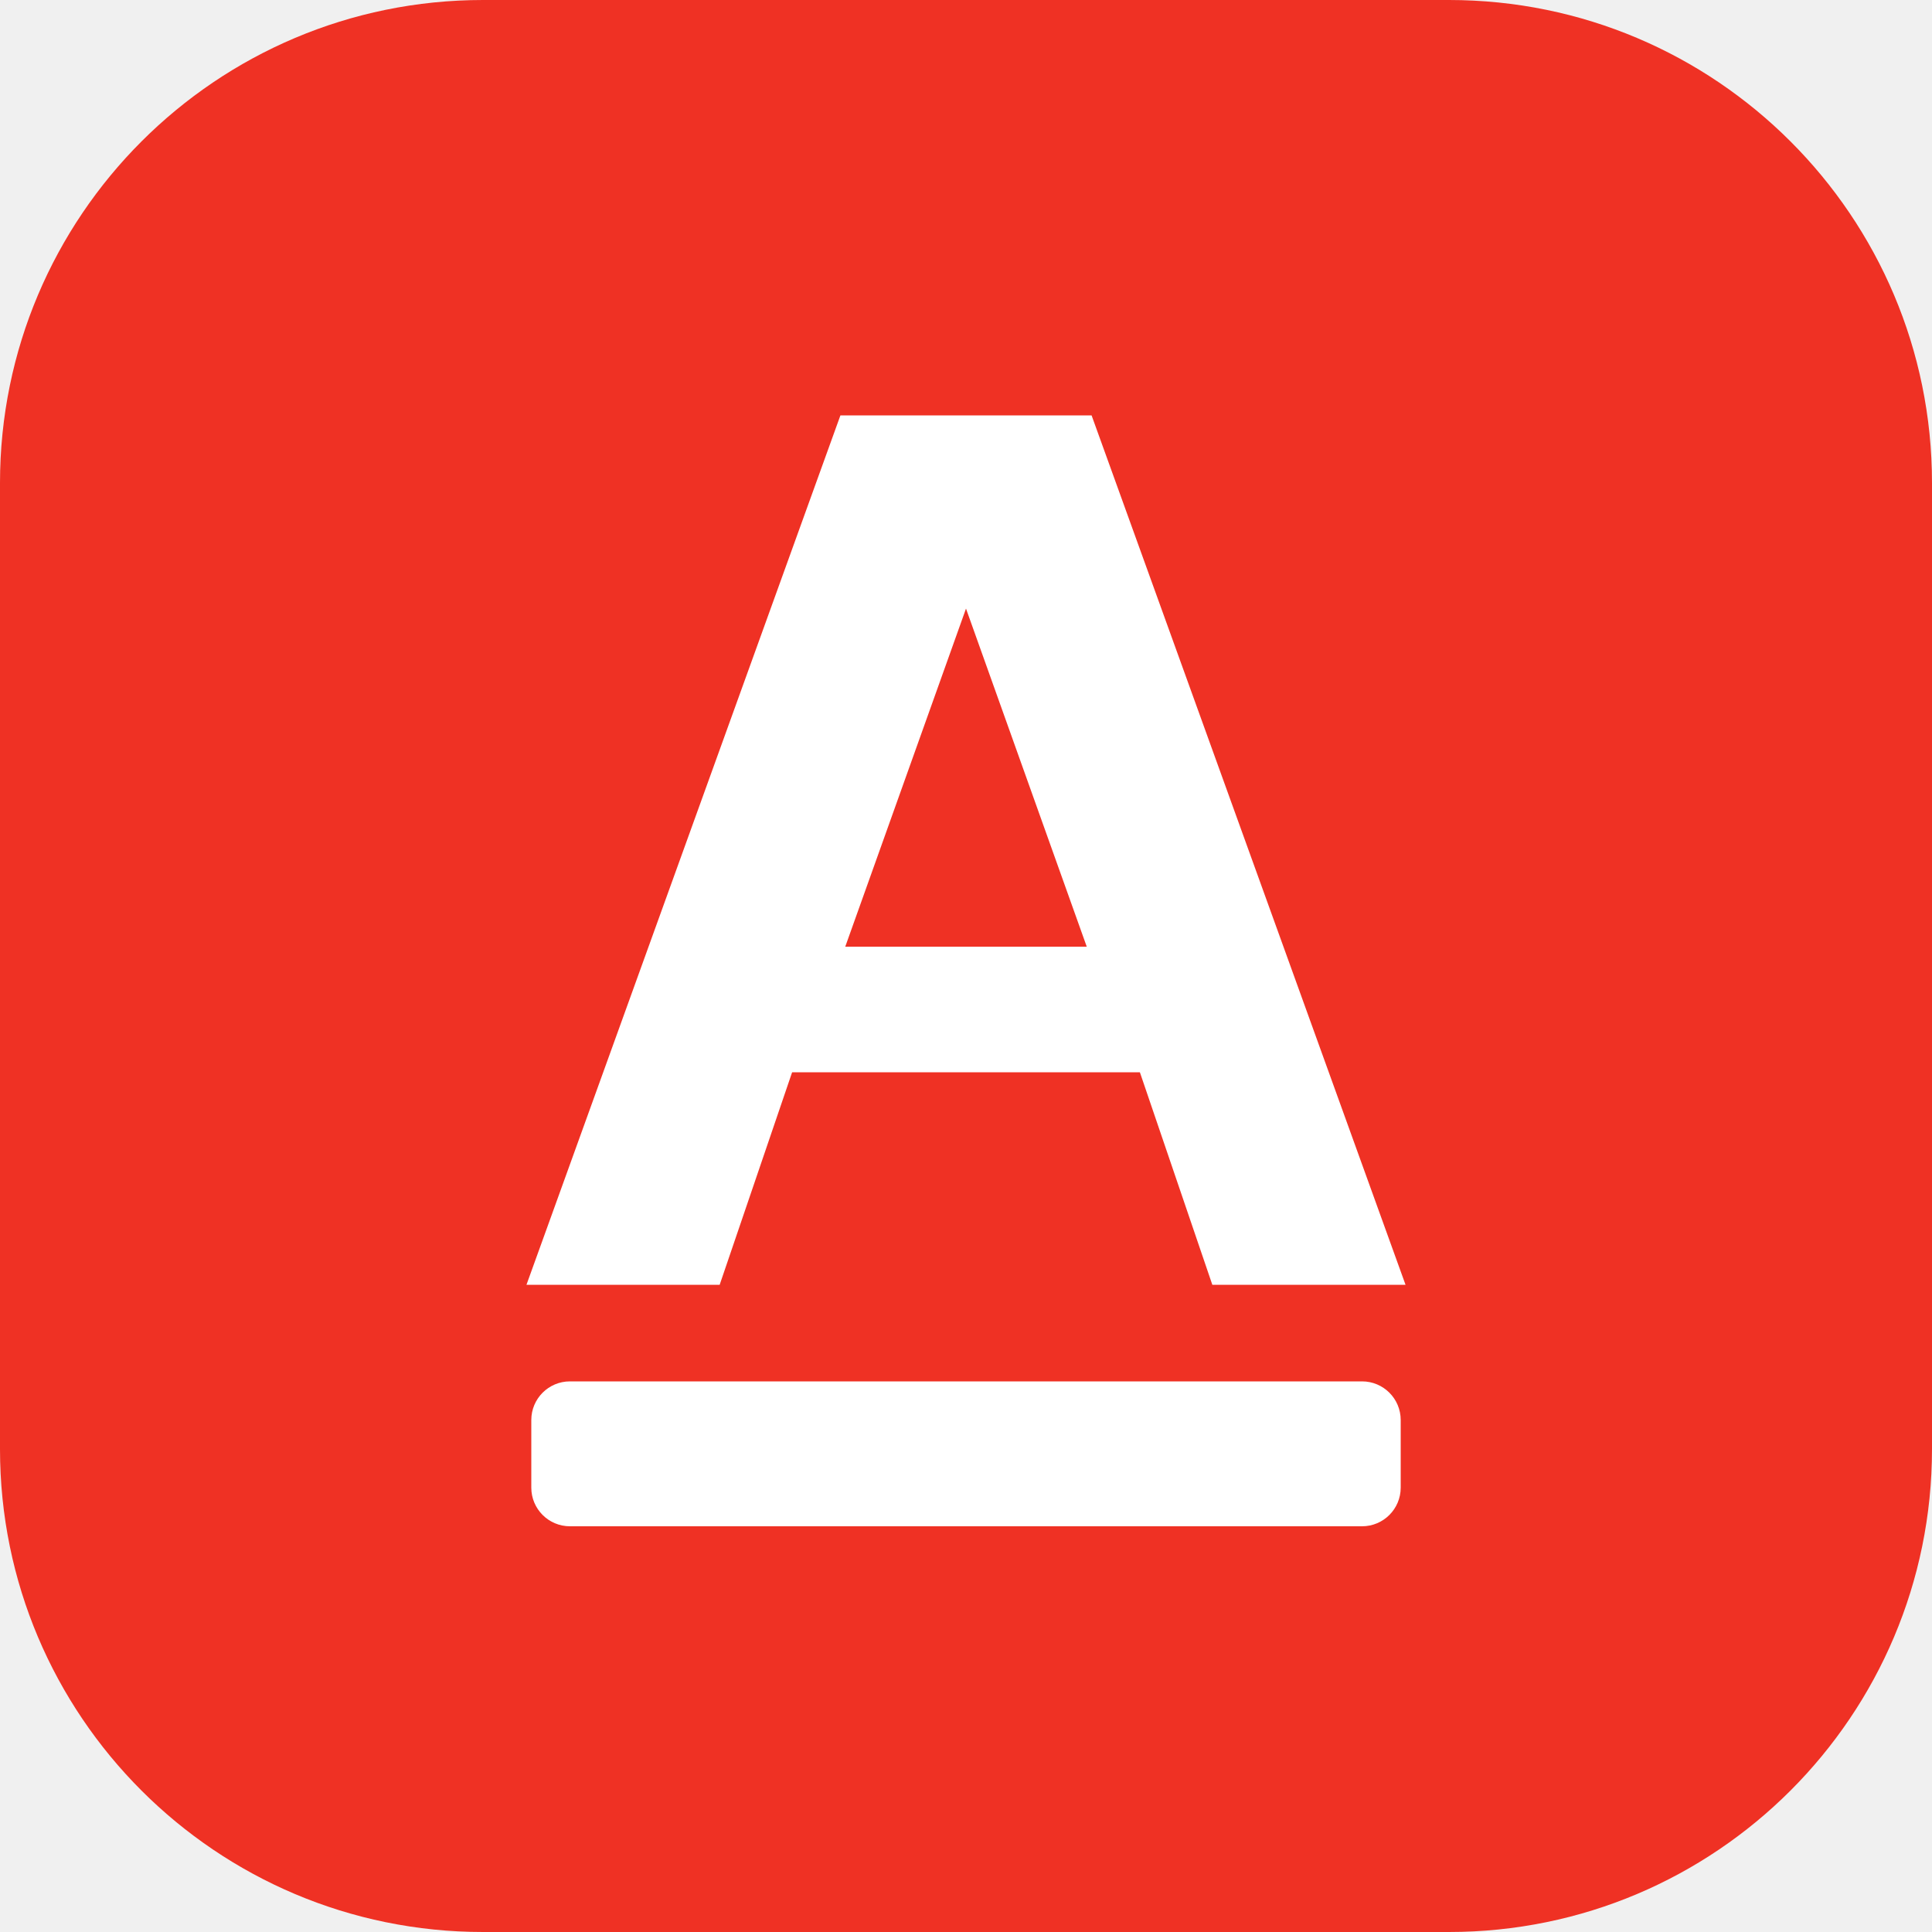
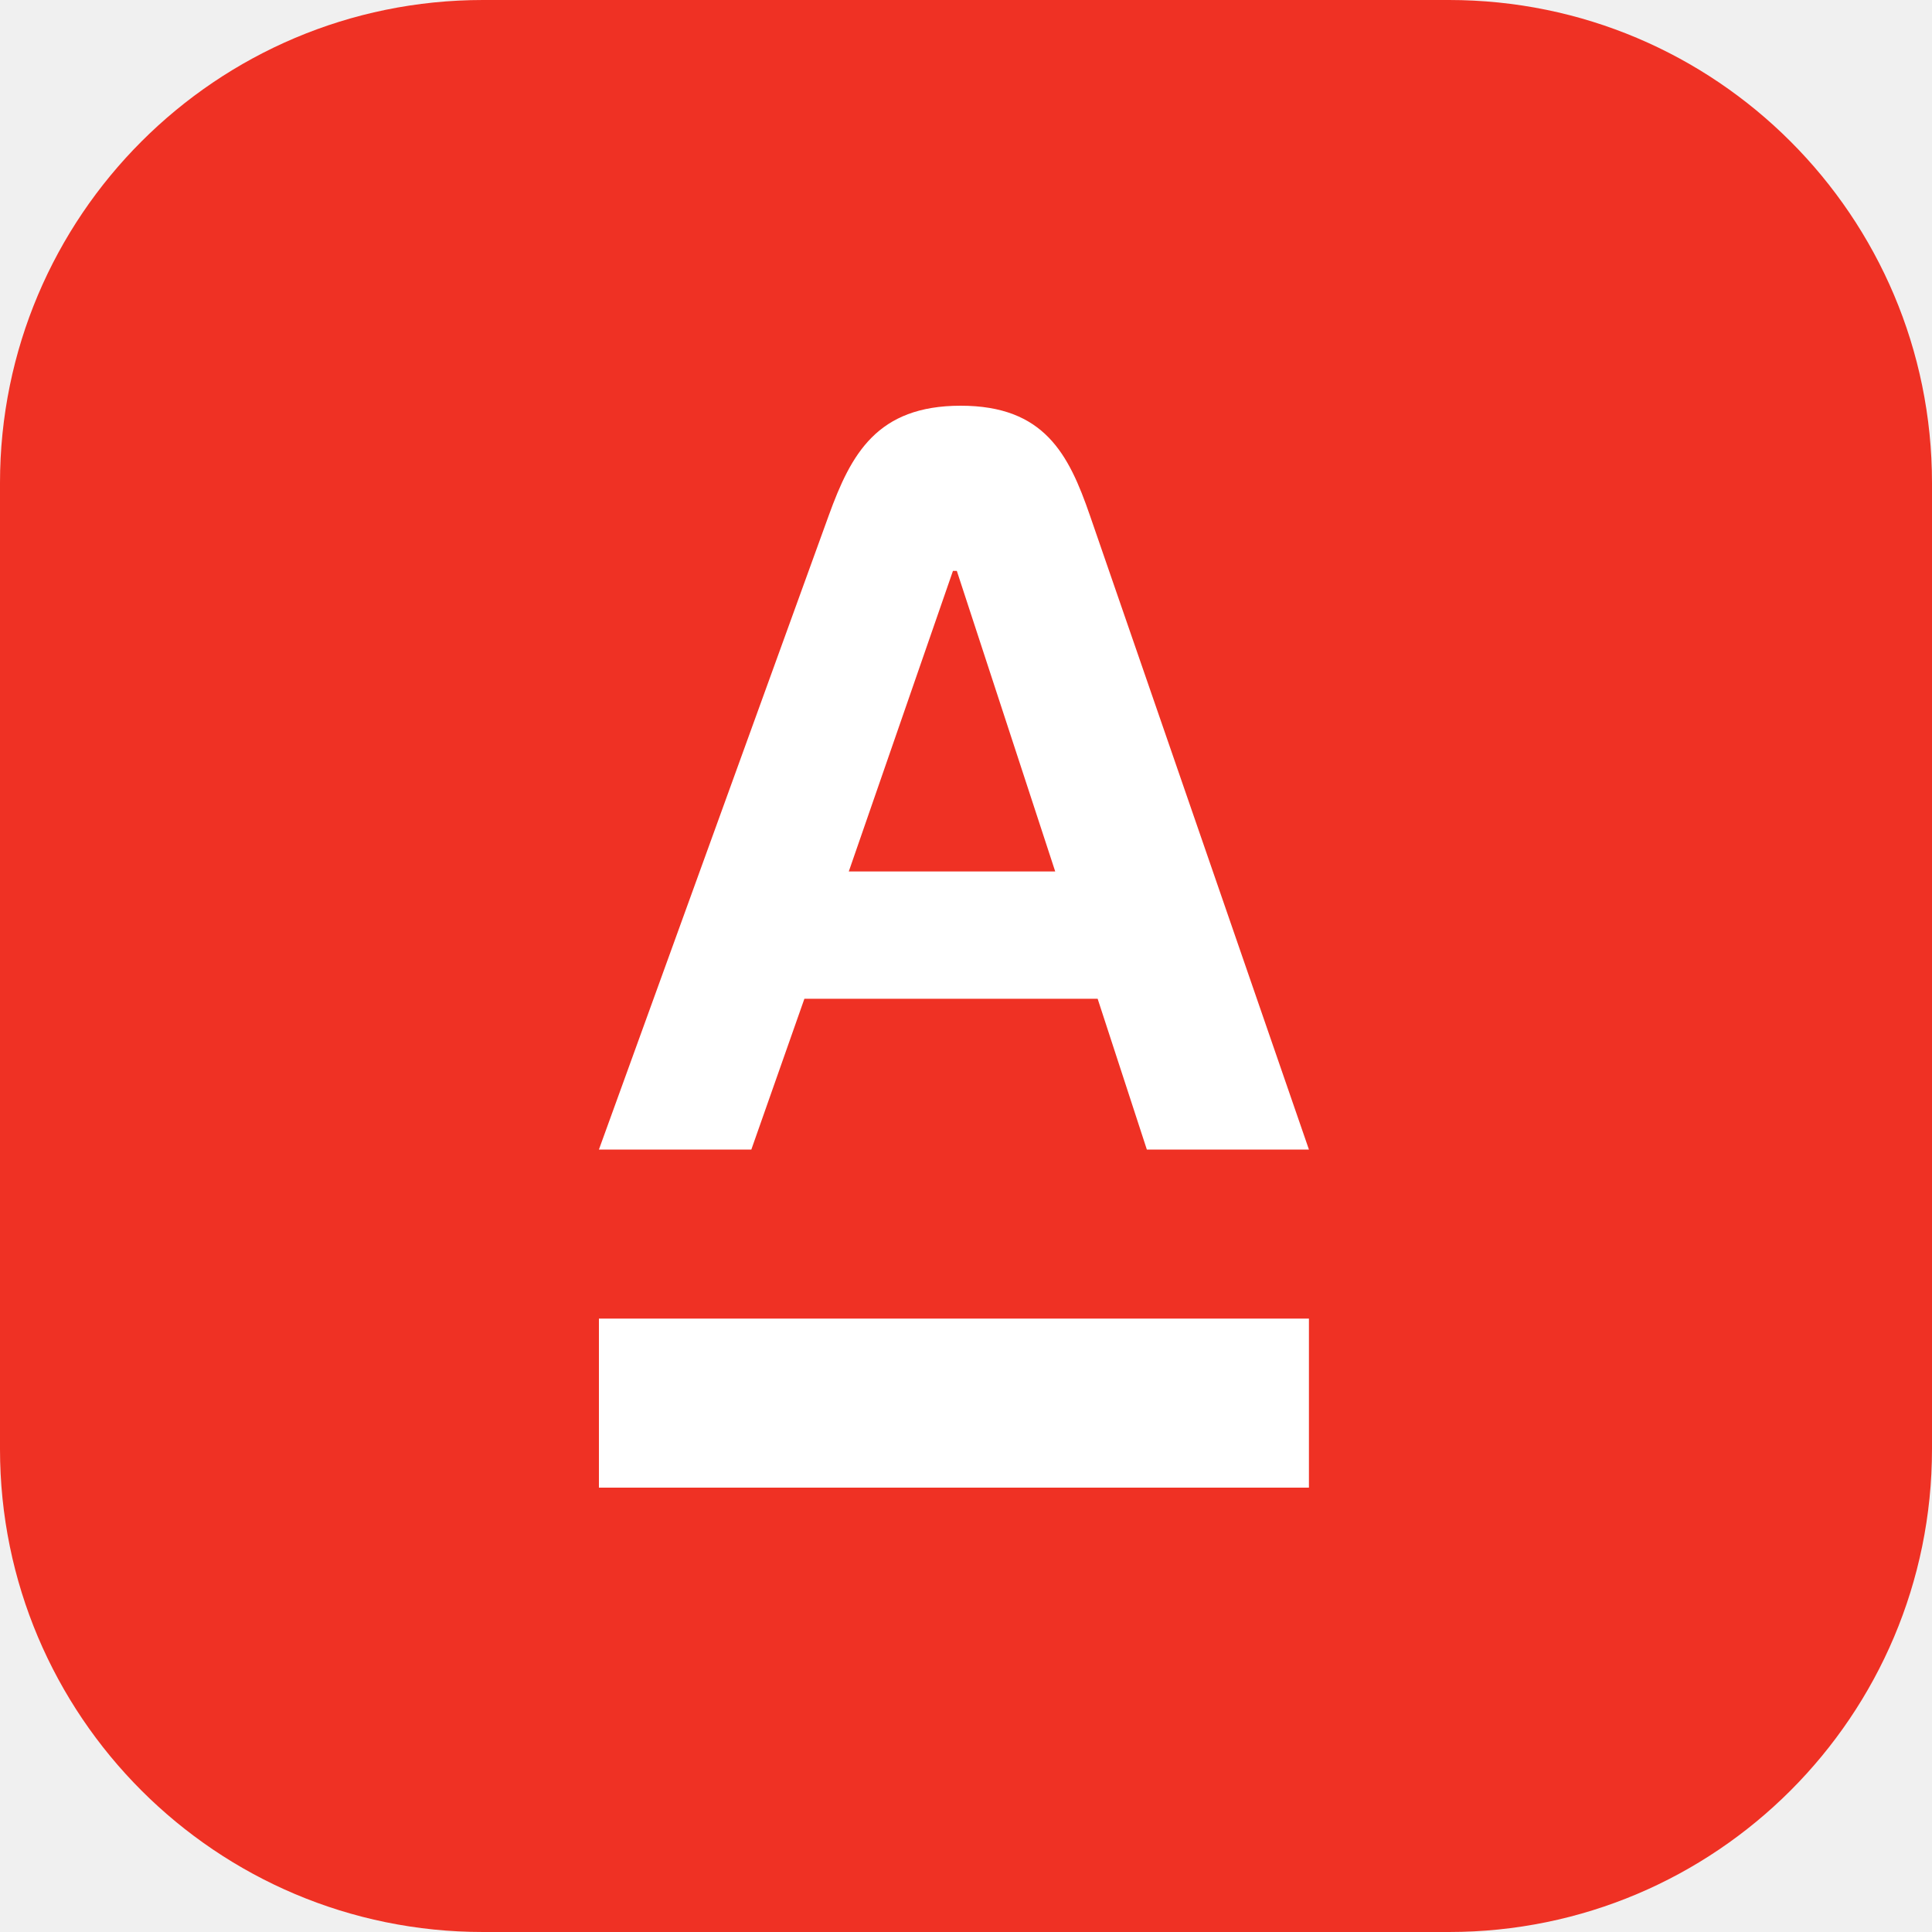
<svg xmlns="http://www.w3.org/2000/svg" viewBox="0 0 40 40">
  <rect width="40" height="40" rx="10" fill="#ef3124" />
-   <path fill="#fff" fill-rule="evenodd" d="M17.4 8.6h5.2l6.5 18h-4l-1.5-4.4h-7.2l-1.5 4.4h-4zM20 12.6l-2.5 7h5z" />
-   <rect x="11" y="28.6" width="18" height="3" rx=".8" fill="#fff" />
+   <path fill="#fff" fill-rule="evenodd" clip-rule="evenodd" transform="translate(12.4 8.4) scale(.7)" d="M10.471 4.886l-3.081 8.89h6.106l-2.91-8.89h-.115zM10.7 0c2.474 0 3.196 1.432 3.822 3.245L21 22h-4.794l-1.455-4.459H6.077L4.508 22H0L6.798 3.245C7.458 1.426 8.226 0 10.7 0zM0 27h21v5H0v-5z" />
</svg>
